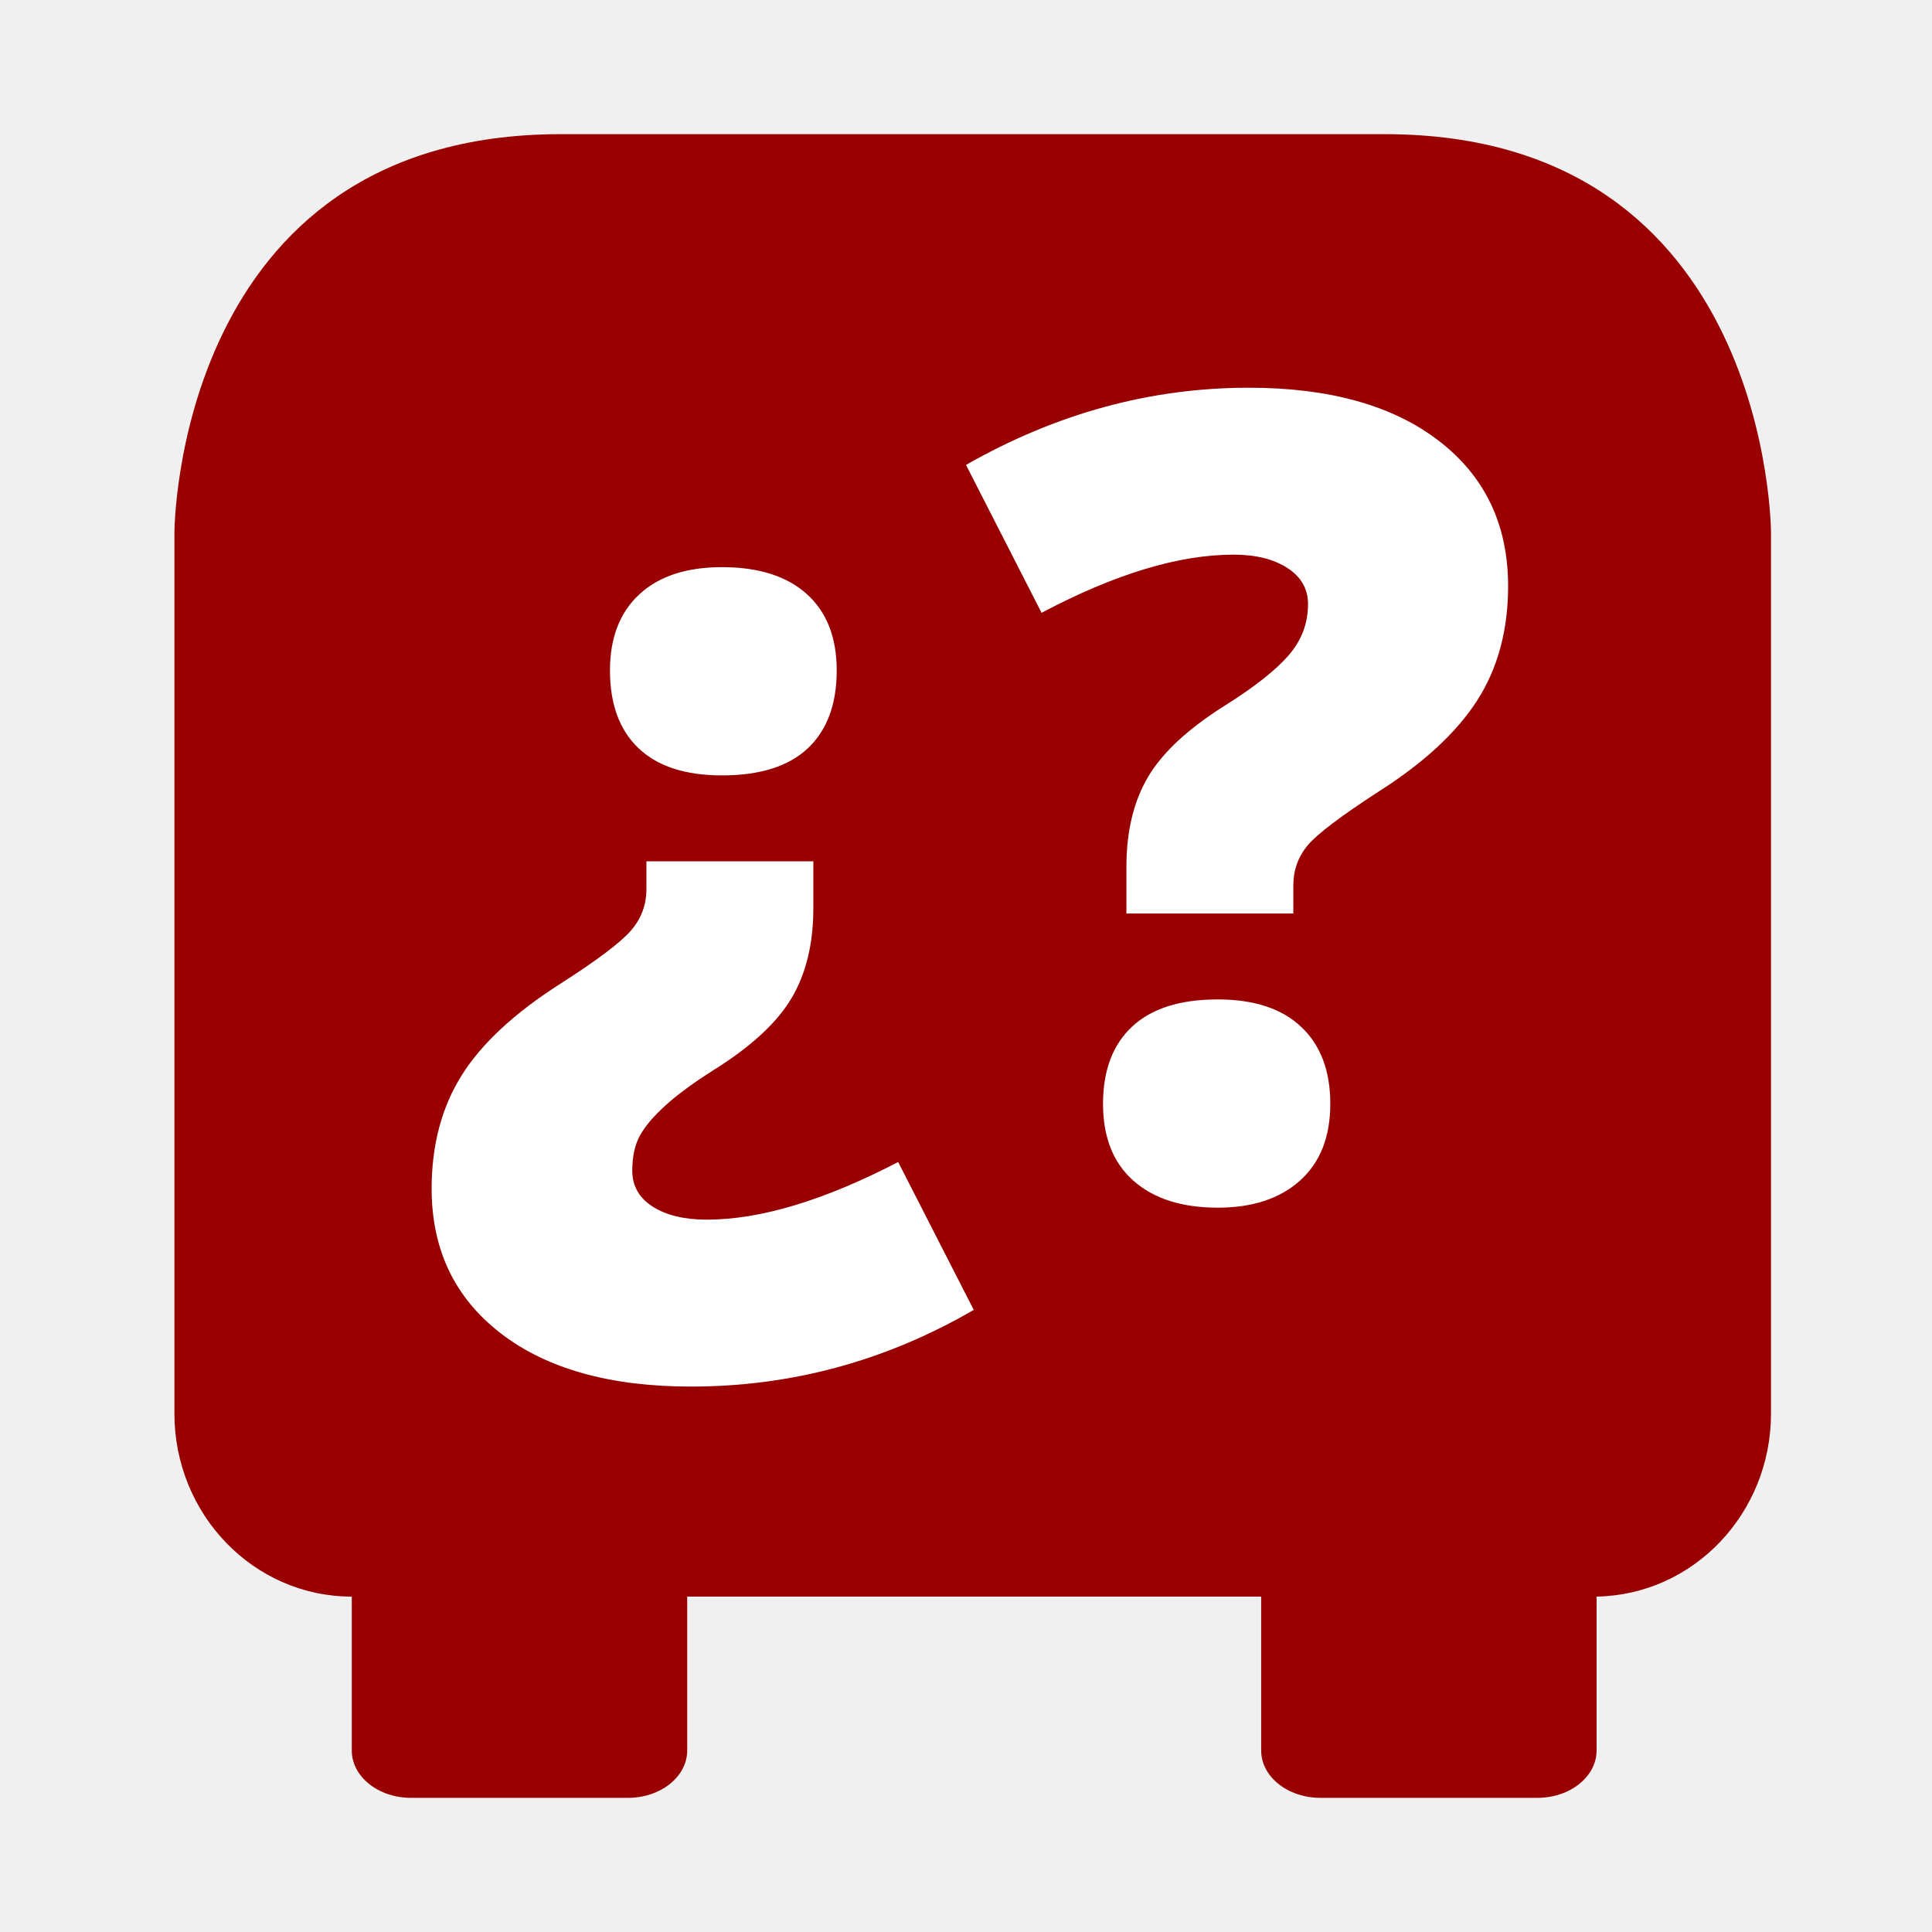
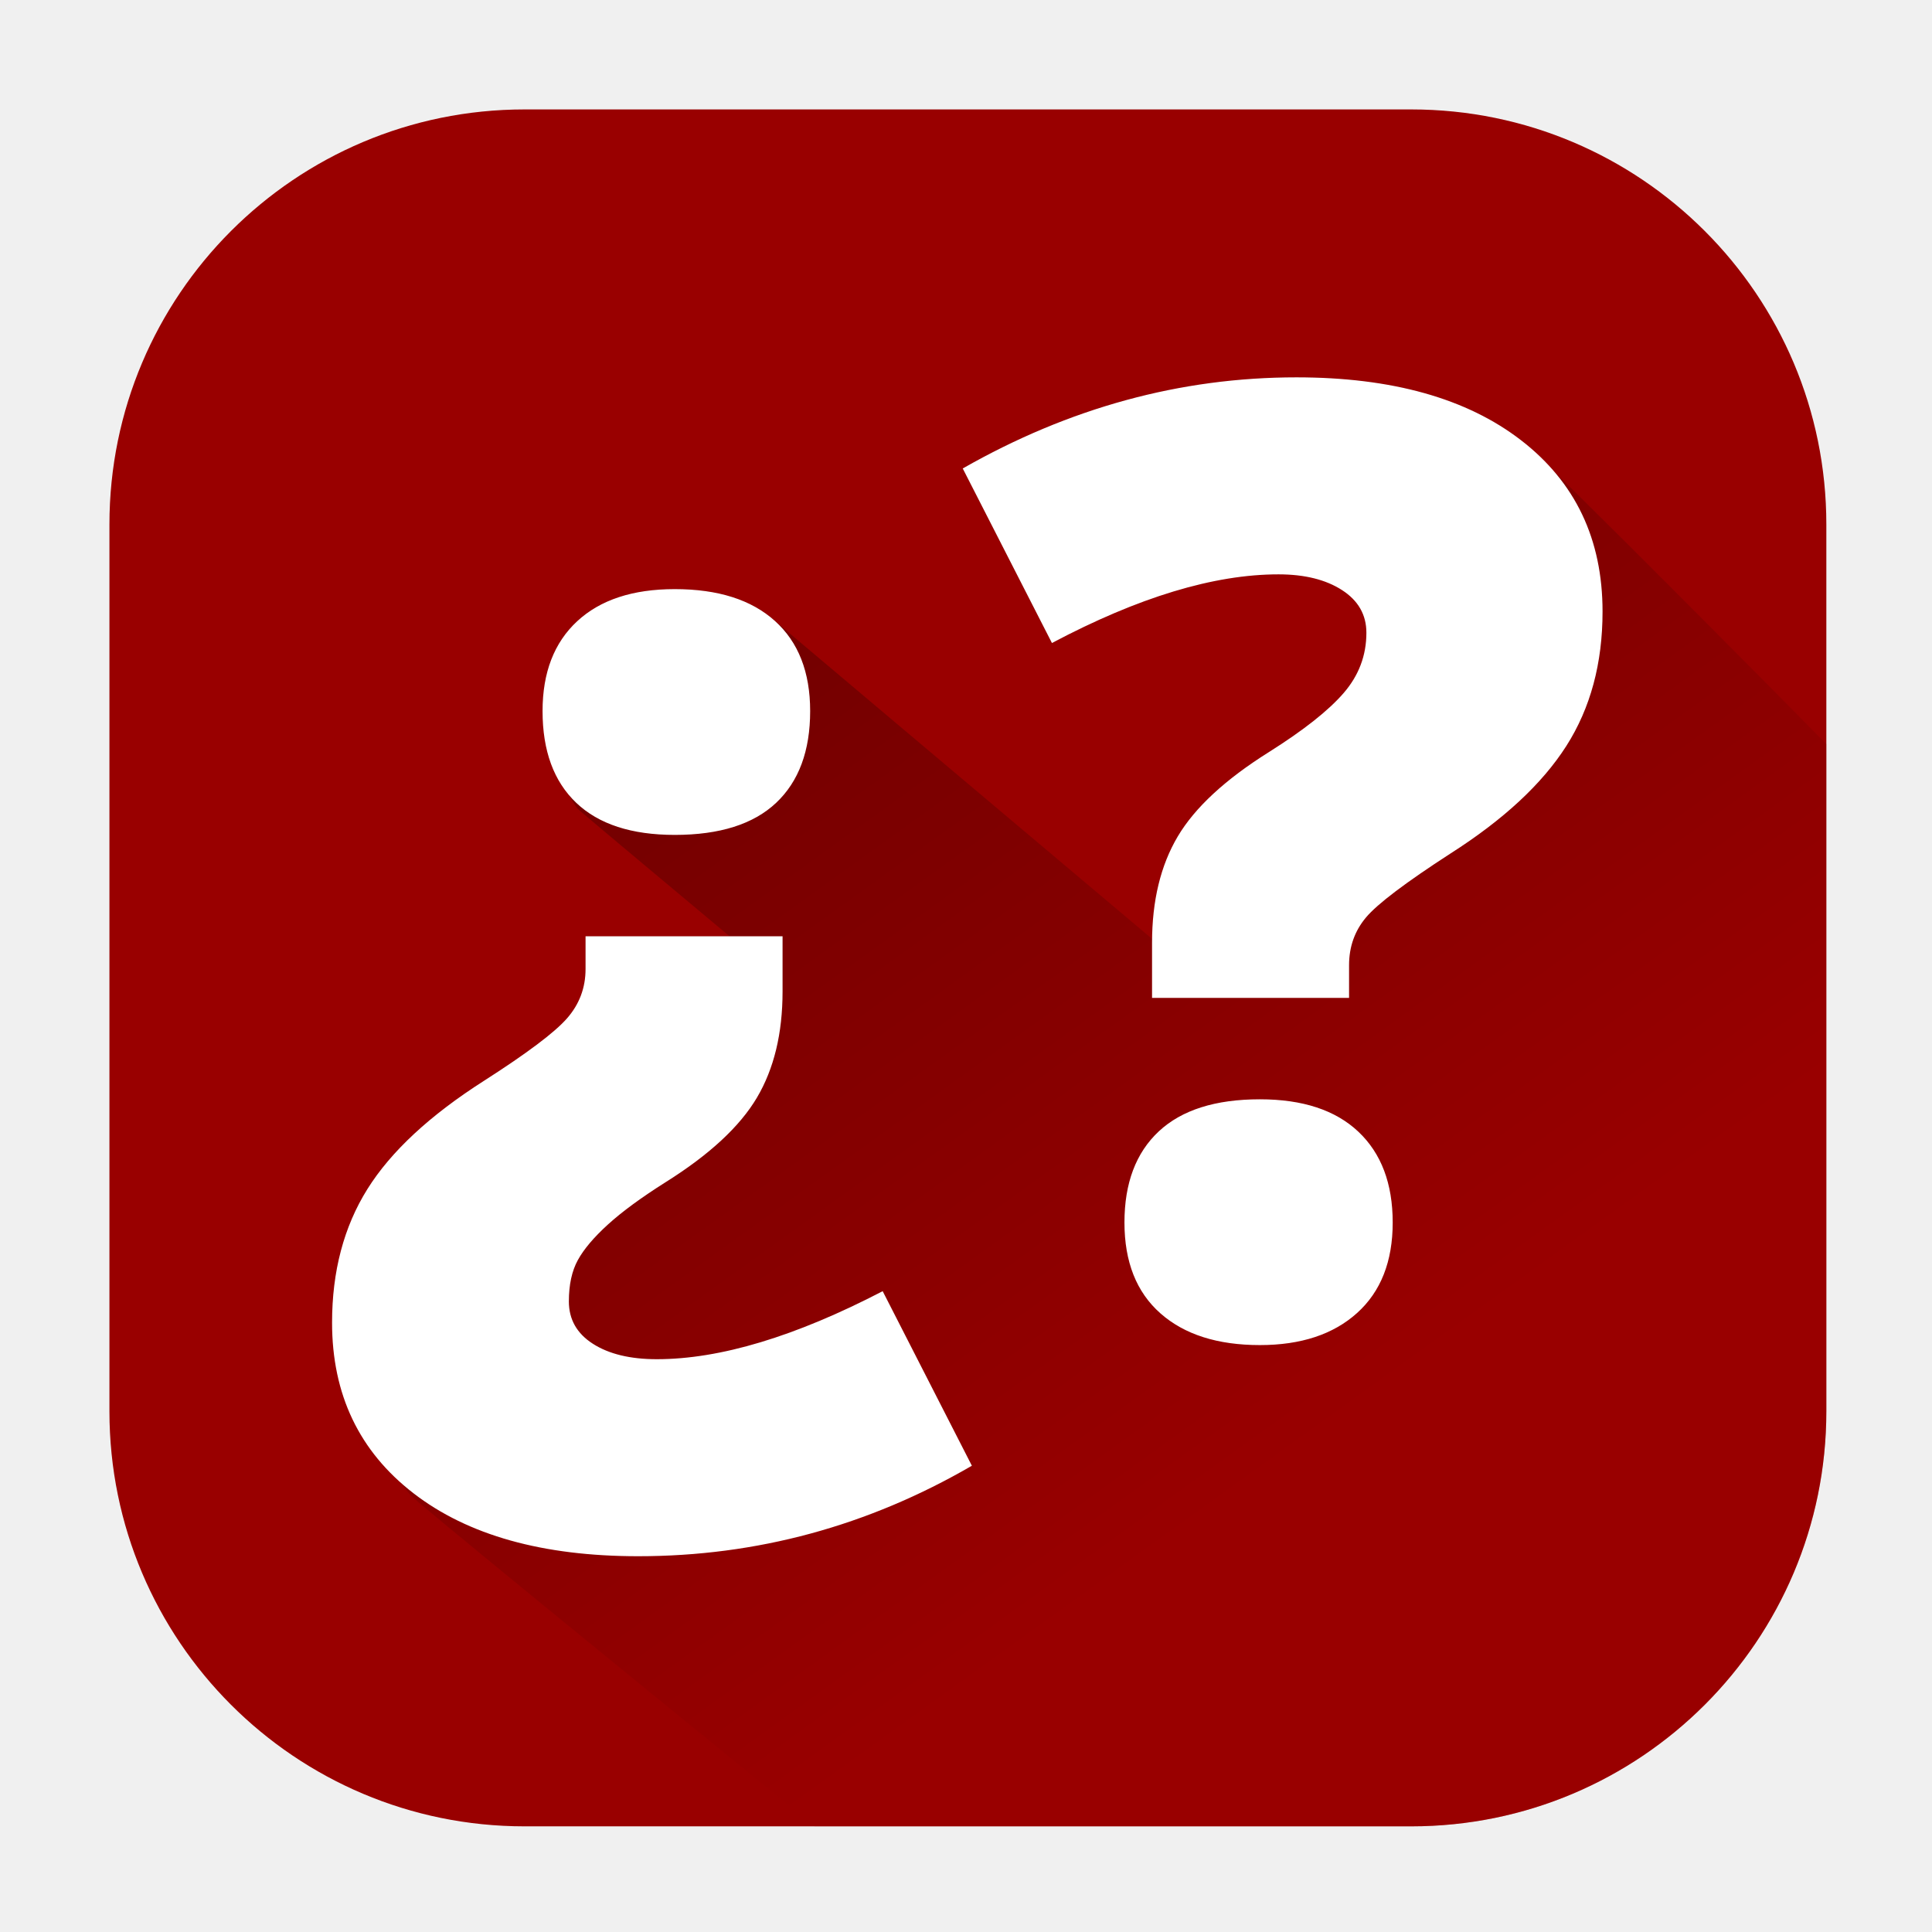
- <svg xmlns="http://www.w3.org/2000/svg" width="144px" height="144px" viewBox="0 0 144 144" version="1.1">
-   <defs />
+ <svg xmlns="http://www.w3.org/2000/svg" width="512px" height="512px" viewBox="0 0 512 512" version="1.1">
+   <defs>
+     <linearGradient x1="32.054%" y1="19.898%" x2="69.317%" y2="70.141%" id="linearGradient-1">
+       <stop stop-color="#110000" offset="0%" />
+       <stop stop-color="#990000" offset="100%" />
+     </linearGradient>
+   </defs>
  <g id="Page-1" stroke="none" stroke-width="1" fill="none" fill-rule="evenodd">
    <g id="icon">
-       <path d="M26.22,119.002 L26.22,130.47 C26.22,132.42 28.195,134 30.632,134 L46.807,134 C49.245,134 51.22,132.42 51.22,130.47 L51.22,119.002 L94,119.002 L94,130.47 C94,132.42 95.975,134 98.412,134 L114.588,134 C117.025,134 119,132.42 119,130.47 L119,119 C126.203,118.878 132,112.817 132,105.352 L132,75.397 L132,39.72 C132,39.72 132,10 103.21,10 C80.898,10 58.587,10 41.79,10 C13,10 13,39.72 13,39.72 L13,75.397 L13,105.352 C13,112.893 18.916,119.001 26.22,119.002 Z" id="Combined-Shape" fill="#990000" />
-       <path d="M60.622,64.197 L60.622,67.683 C60.622,70.33 60.081,72.566 59.001,74.39 C57.92,76.214 56.002,77.99 53.246,79.719 C51.706,80.692 50.49,81.583 49.598,82.394 C48.707,83.205 48.072,83.954 47.693,84.643 C47.315,85.332 47.126,86.204 47.126,87.257 C47.126,88.392 47.633,89.284 48.646,89.932 C49.659,90.581 51.003,90.905 52.678,90.905 C56.677,90.905 61.432,89.473 66.944,86.609 L72.577,97.632 C66.012,101.442 58.987,103.347 51.503,103.347 C45.478,103.347 40.75,102.023 37.318,99.375 C33.887,96.727 32.172,93.134 32.172,88.595 C32.172,85.353 32.915,82.543 34.401,80.165 C35.887,77.787 38.345,75.504 41.777,73.316 C44.478,71.587 46.221,70.276 47.005,69.385 C47.788,68.493 48.18,67.453 48.18,66.264 L48.18,64.197 L60.622,64.197 Z M62.364,49.972 C62.364,52.485 61.648,54.417 60.216,55.768 C58.784,57.118 56.65,57.794 53.813,57.794 C51.084,57.794 49.011,57.118 47.592,55.768 C46.174,54.417 45.464,52.485 45.464,49.972 C45.464,47.541 46.194,45.649 47.653,44.298 C49.112,42.947 51.165,42.272 53.813,42.272 C56.542,42.272 58.649,42.941 60.135,44.278 C61.621,45.615 62.364,47.513 62.364,49.972 L62.364,49.972 Z M83.956,68.088 L83.956,64.603 C83.956,61.955 84.496,59.719 85.577,57.895 C86.657,56.072 88.576,54.295 91.332,52.566 C93.52,51.188 95.094,49.945 96.053,48.837 C97.012,47.73 97.492,46.46 97.492,45.028 C97.492,43.893 96.978,42.995 95.952,42.333 C94.925,41.671 93.588,41.34 91.939,41.34 C87.86,41.34 83.091,42.785 77.633,45.676 L72,34.653 C78.728,30.816 85.752,28.898 93.074,28.898 C99.099,28.898 103.827,30.222 107.259,32.87 C110.69,35.517 112.406,39.124 112.406,43.69 C112.406,46.96 111.643,49.79 110.116,52.181 C108.589,54.572 106.151,56.835 102.801,58.969 C99.964,60.806 98.187,62.151 97.471,63.002 C96.755,63.853 96.397,64.859 96.397,66.021 L96.397,68.088 L83.956,68.088 Z M82.213,82.272 C82.213,79.787 82.936,77.868 84.381,76.518 C85.827,75.167 87.954,74.491 90.764,74.491 C93.466,74.491 95.54,75.173 96.985,76.538 C98.431,77.902 99.153,79.814 99.153,82.272 C99.153,84.731 98.404,86.636 96.904,87.987 C95.405,89.338 93.358,90.013 90.764,90.013 C88.089,90.013 85.995,89.344 84.482,88.007 C82.969,86.67 82.213,84.758 82.213,82.272 L82.213,82.272 Z" id="¿?" fill="#FFFFFF" />
+       <g id="ic" transform="translate(113, 103)" />
+       <rect id="Rectangle" fill="#990000" x="29" y="29" width="455" height="455" rx="110" />
+       <path d="M215.839,484 C161.104,439.462 109.97,397.703 108.709,396.169 C100.65,386.36 88,364.76 88,350.509 C88,336.904 91.118,325.112 97.354,315.135 C103.59,305.158 113.907,295.577 128.306,286.394 C139.644,279.137 146.957,273.639 150.245,269.897 C153.533,266.156 155.177,261.791 155.177,256.802 L155.177,248.129 L193.34,248.129 C168.983,227.777 153.185,214.528 152.966,214.219 C149.209,208.919 143.782,196.811 143.782,188.435 C143.782,178.231 146.843,170.294 152.966,164.626 C159.088,158.957 167.705,156.122 178.816,156.122 C190.267,156.122 199.111,158.928 205.346,164.541 C206.189,165.299 250.314,202.449 305.311,248.809 C305.446,238.143 307.711,229.101 312.107,221.683 C316.642,214.03 324.692,206.576 336.257,199.319 C345.44,193.537 352.045,188.322 356.069,183.673 C360.094,179.025 362.107,173.696 362.107,167.687 C362.107,162.925 359.953,159.155 355.644,156.377 C351.336,153.6 345.724,152.211 338.808,152.211 C321.687,152.211 301.676,158.276 278.774,170.408 L255.135,124.15 C283.366,108.05 312.844,100 343.57,100 C368.853,100 388.694,105.555 403.093,116.667 C406.614,119.384 444.314,156.951 484,197.175 L484,374.002 C484,434.752 434.753,484 374.002,484 L215.839,484 Z" id="Combined-Shape" fill="url(#linearGradient-1)" opacity="0.261" />
+       <path d="M207.387,248.129 L207.387,262.754 C207.387,273.865 205.12,283.247 200.585,290.9 C196.049,298.554 188,306.008 176.435,313.264 C169.972,317.346 164.87,321.087 161.129,324.489 C157.387,327.89 154.723,331.036 153.136,333.928 C151.548,336.819 150.755,340.475 150.755,344.897 C150.755,349.659 152.881,353.4 157.132,356.121 C161.384,358.842 167.025,360.203 174.054,360.203 C190.834,360.203 210.788,354.194 233.918,342.176 L257.557,388.434 C230.006,404.42 200.528,412.414 169.122,412.414 C143.839,412.414 123.998,406.858 109.599,395.747 C95.199,384.636 88,369.557 88,350.509 C88,336.904 91.118,325.112 97.354,315.135 C103.59,305.158 113.907,295.577 128.306,286.394 C139.644,279.137 146.957,273.639 150.245,269.897 C153.533,266.156 155.177,261.791 155.177,256.802 L155.177,248.129 L207.387,248.129 Z M214.7,188.435 C214.7,198.979 211.696,207.086 205.687,212.755 C199.677,218.424 190.721,221.258 178.816,221.258 C167.365,221.258 158.663,218.424 152.711,212.755 C146.758,207.086 143.782,198.979 143.782,188.435 C143.782,178.231 146.843,170.294 152.966,164.626 C159.088,158.957 167.705,156.122 178.816,156.122 C190.267,156.122 199.111,158.928 205.346,164.541 C211.582,170.153 214.7,178.118 214.7,188.435 L214.7,188.435 Z M305.304,264.455 L305.304,249.829 C305.304,238.718 307.572,229.336 312.107,221.683 C316.642,214.03 324.692,206.576 336.257,199.319 C345.44,193.537 352.045,188.322 356.069,183.673 C360.094,179.025 362.107,173.696 362.107,167.687 C362.107,162.925 359.953,159.155 355.644,156.377 C351.336,153.6 345.724,152.211 338.808,152.211 C321.687,152.211 301.676,158.276 278.774,170.408 L255.135,124.15 C283.366,108.05 312.844,100 343.57,100 C368.853,100 388.694,105.555 403.093,116.667 C417.492,127.778 424.692,142.914 424.692,162.075 C424.692,175.793 421.489,187.67 415.083,197.704 C408.677,207.738 398.445,217.233 384.386,226.19 C372.481,233.9 365.026,239.54 362.022,243.112 C359.017,246.683 357.515,250.906 357.515,255.782 L357.515,264.455 L305.304,264.455 Z M297.992,323.979 C297.992,313.548 301.024,305.498 307.09,299.829 C313.156,294.16 322.084,291.326 333.876,291.326 C345.214,291.326 353.915,294.188 359.981,299.914 C366.047,305.64 369.08,313.661 369.08,323.979 C369.08,334.296 365.933,342.289 359.641,347.958 C353.348,353.627 344.76,356.461 333.876,356.461 C322.651,356.461 313.864,353.655 307.515,348.043 C301.166,342.431 297.992,334.409 297.992,323.979 L297.992,323.979 Z" id="¿?" fill="#FFFFFF" />
    </g>
  </g>
</svg>
